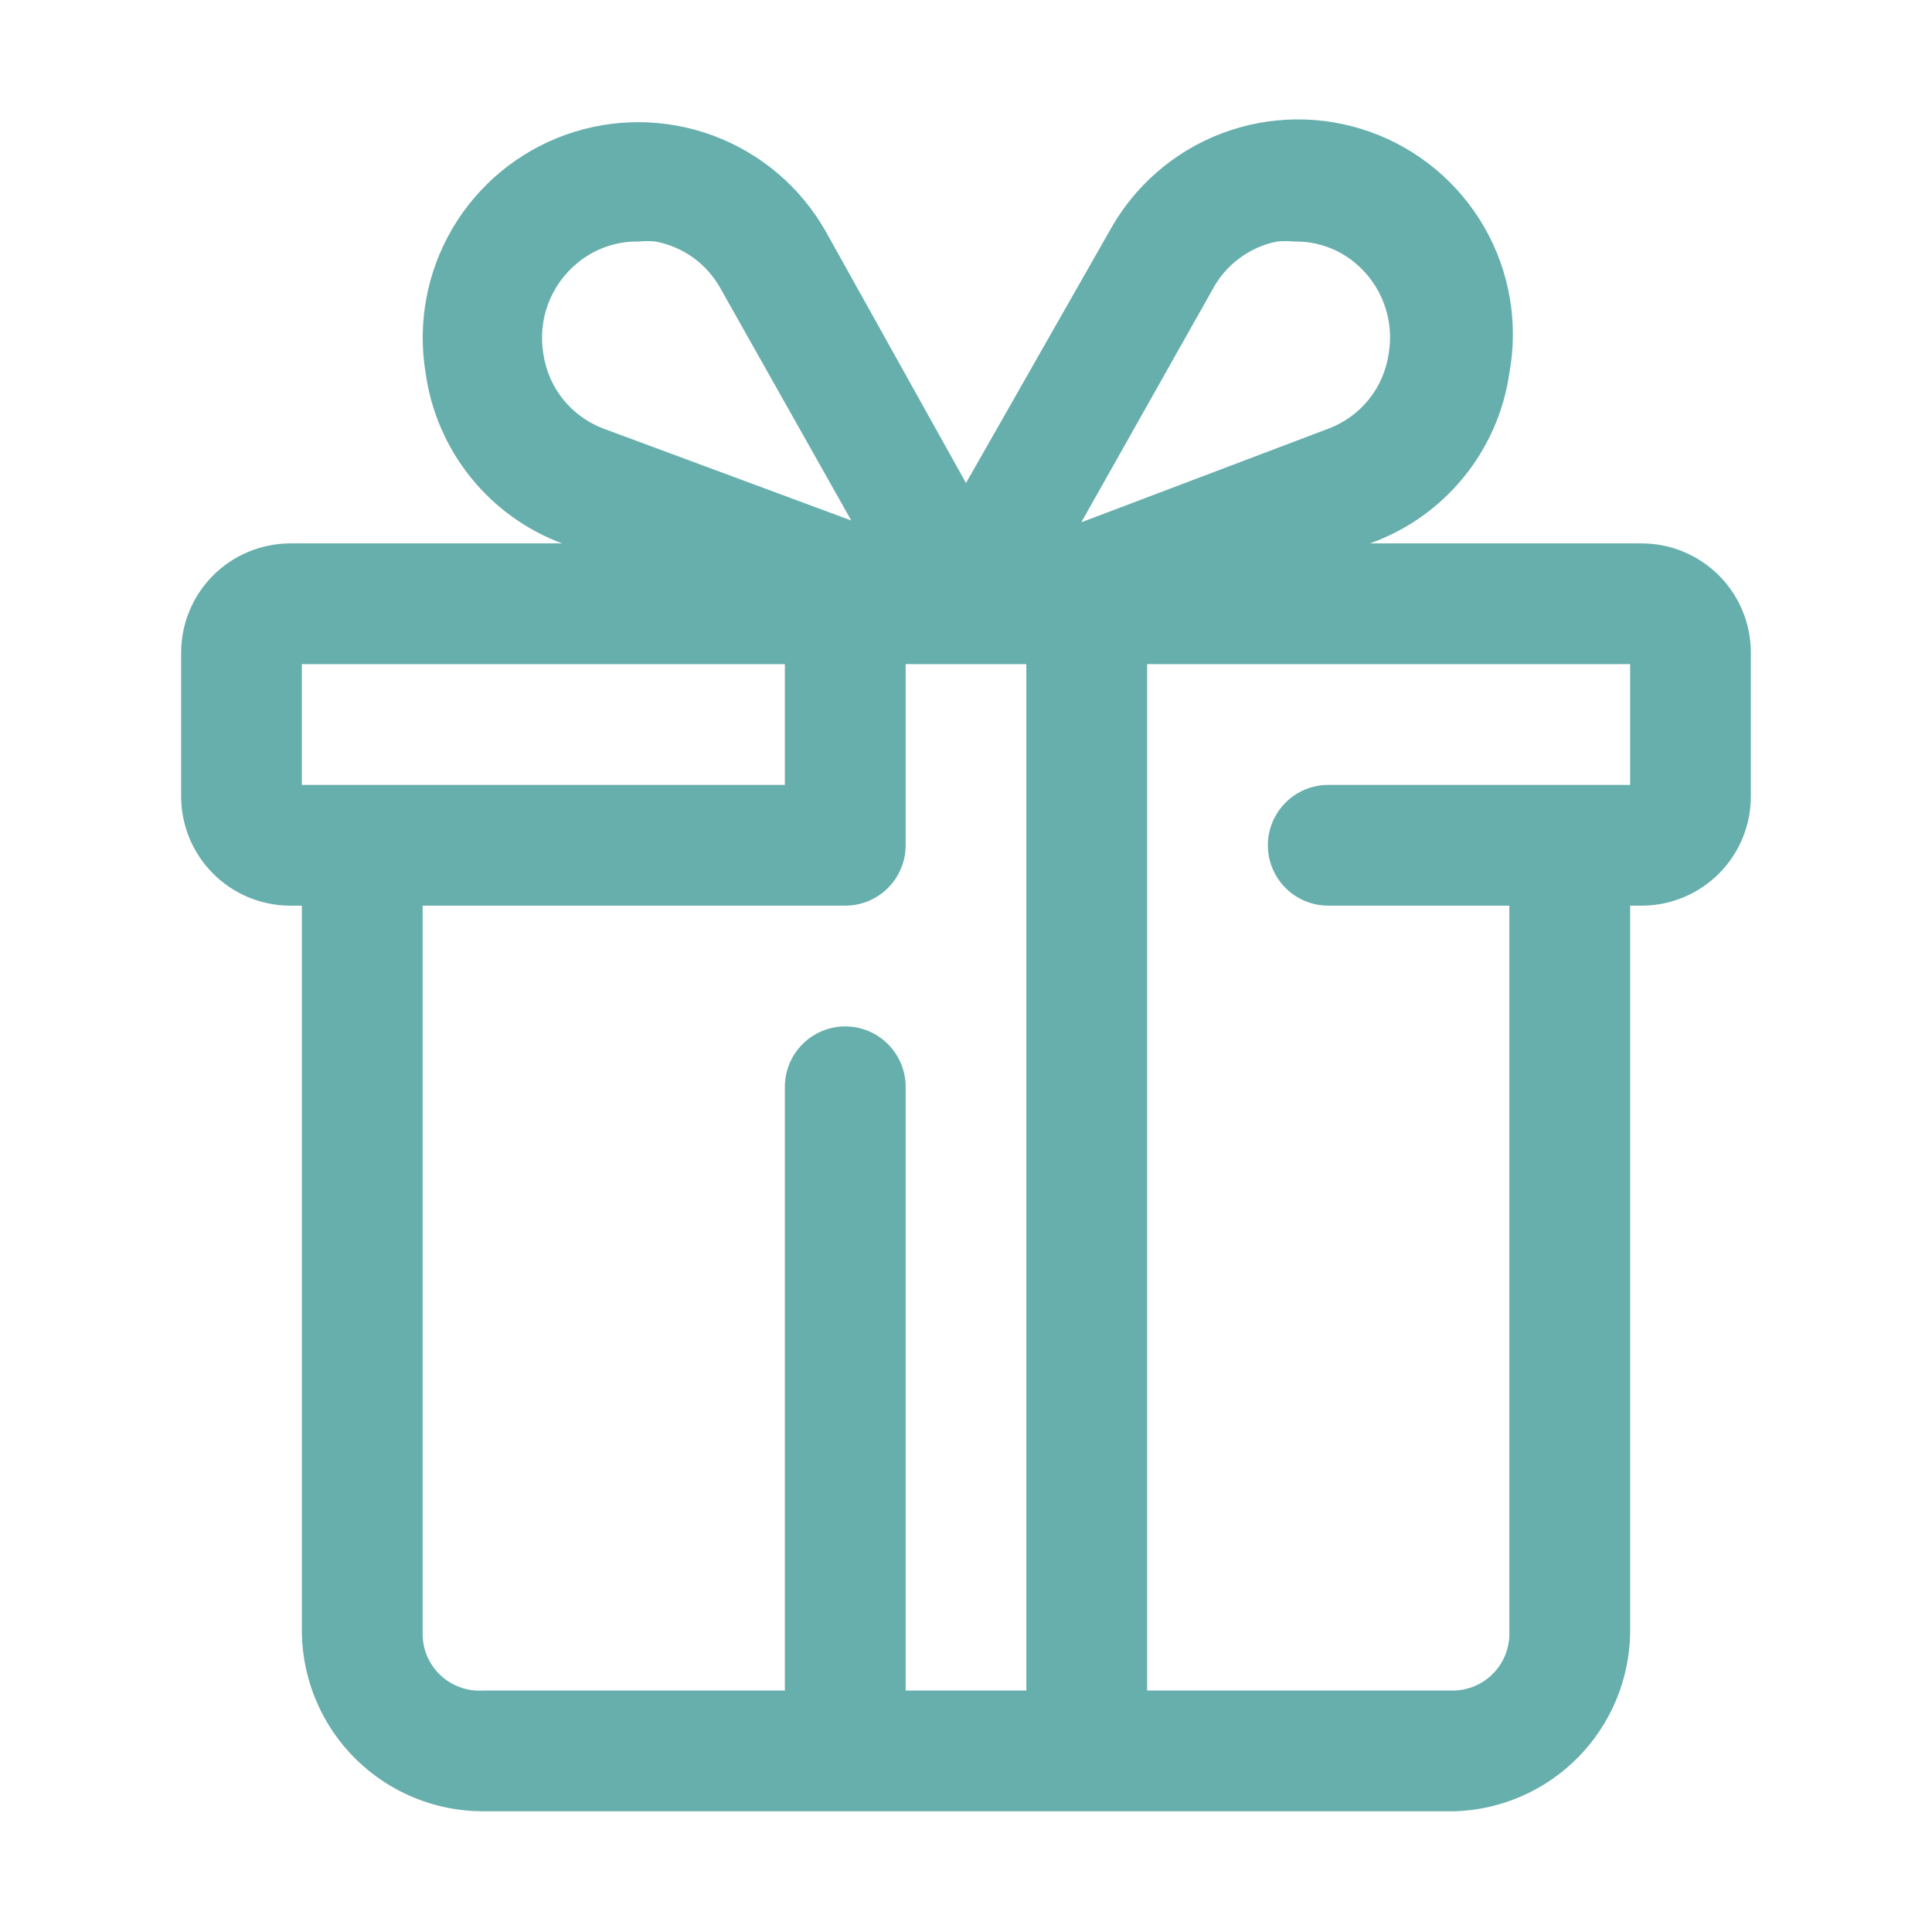
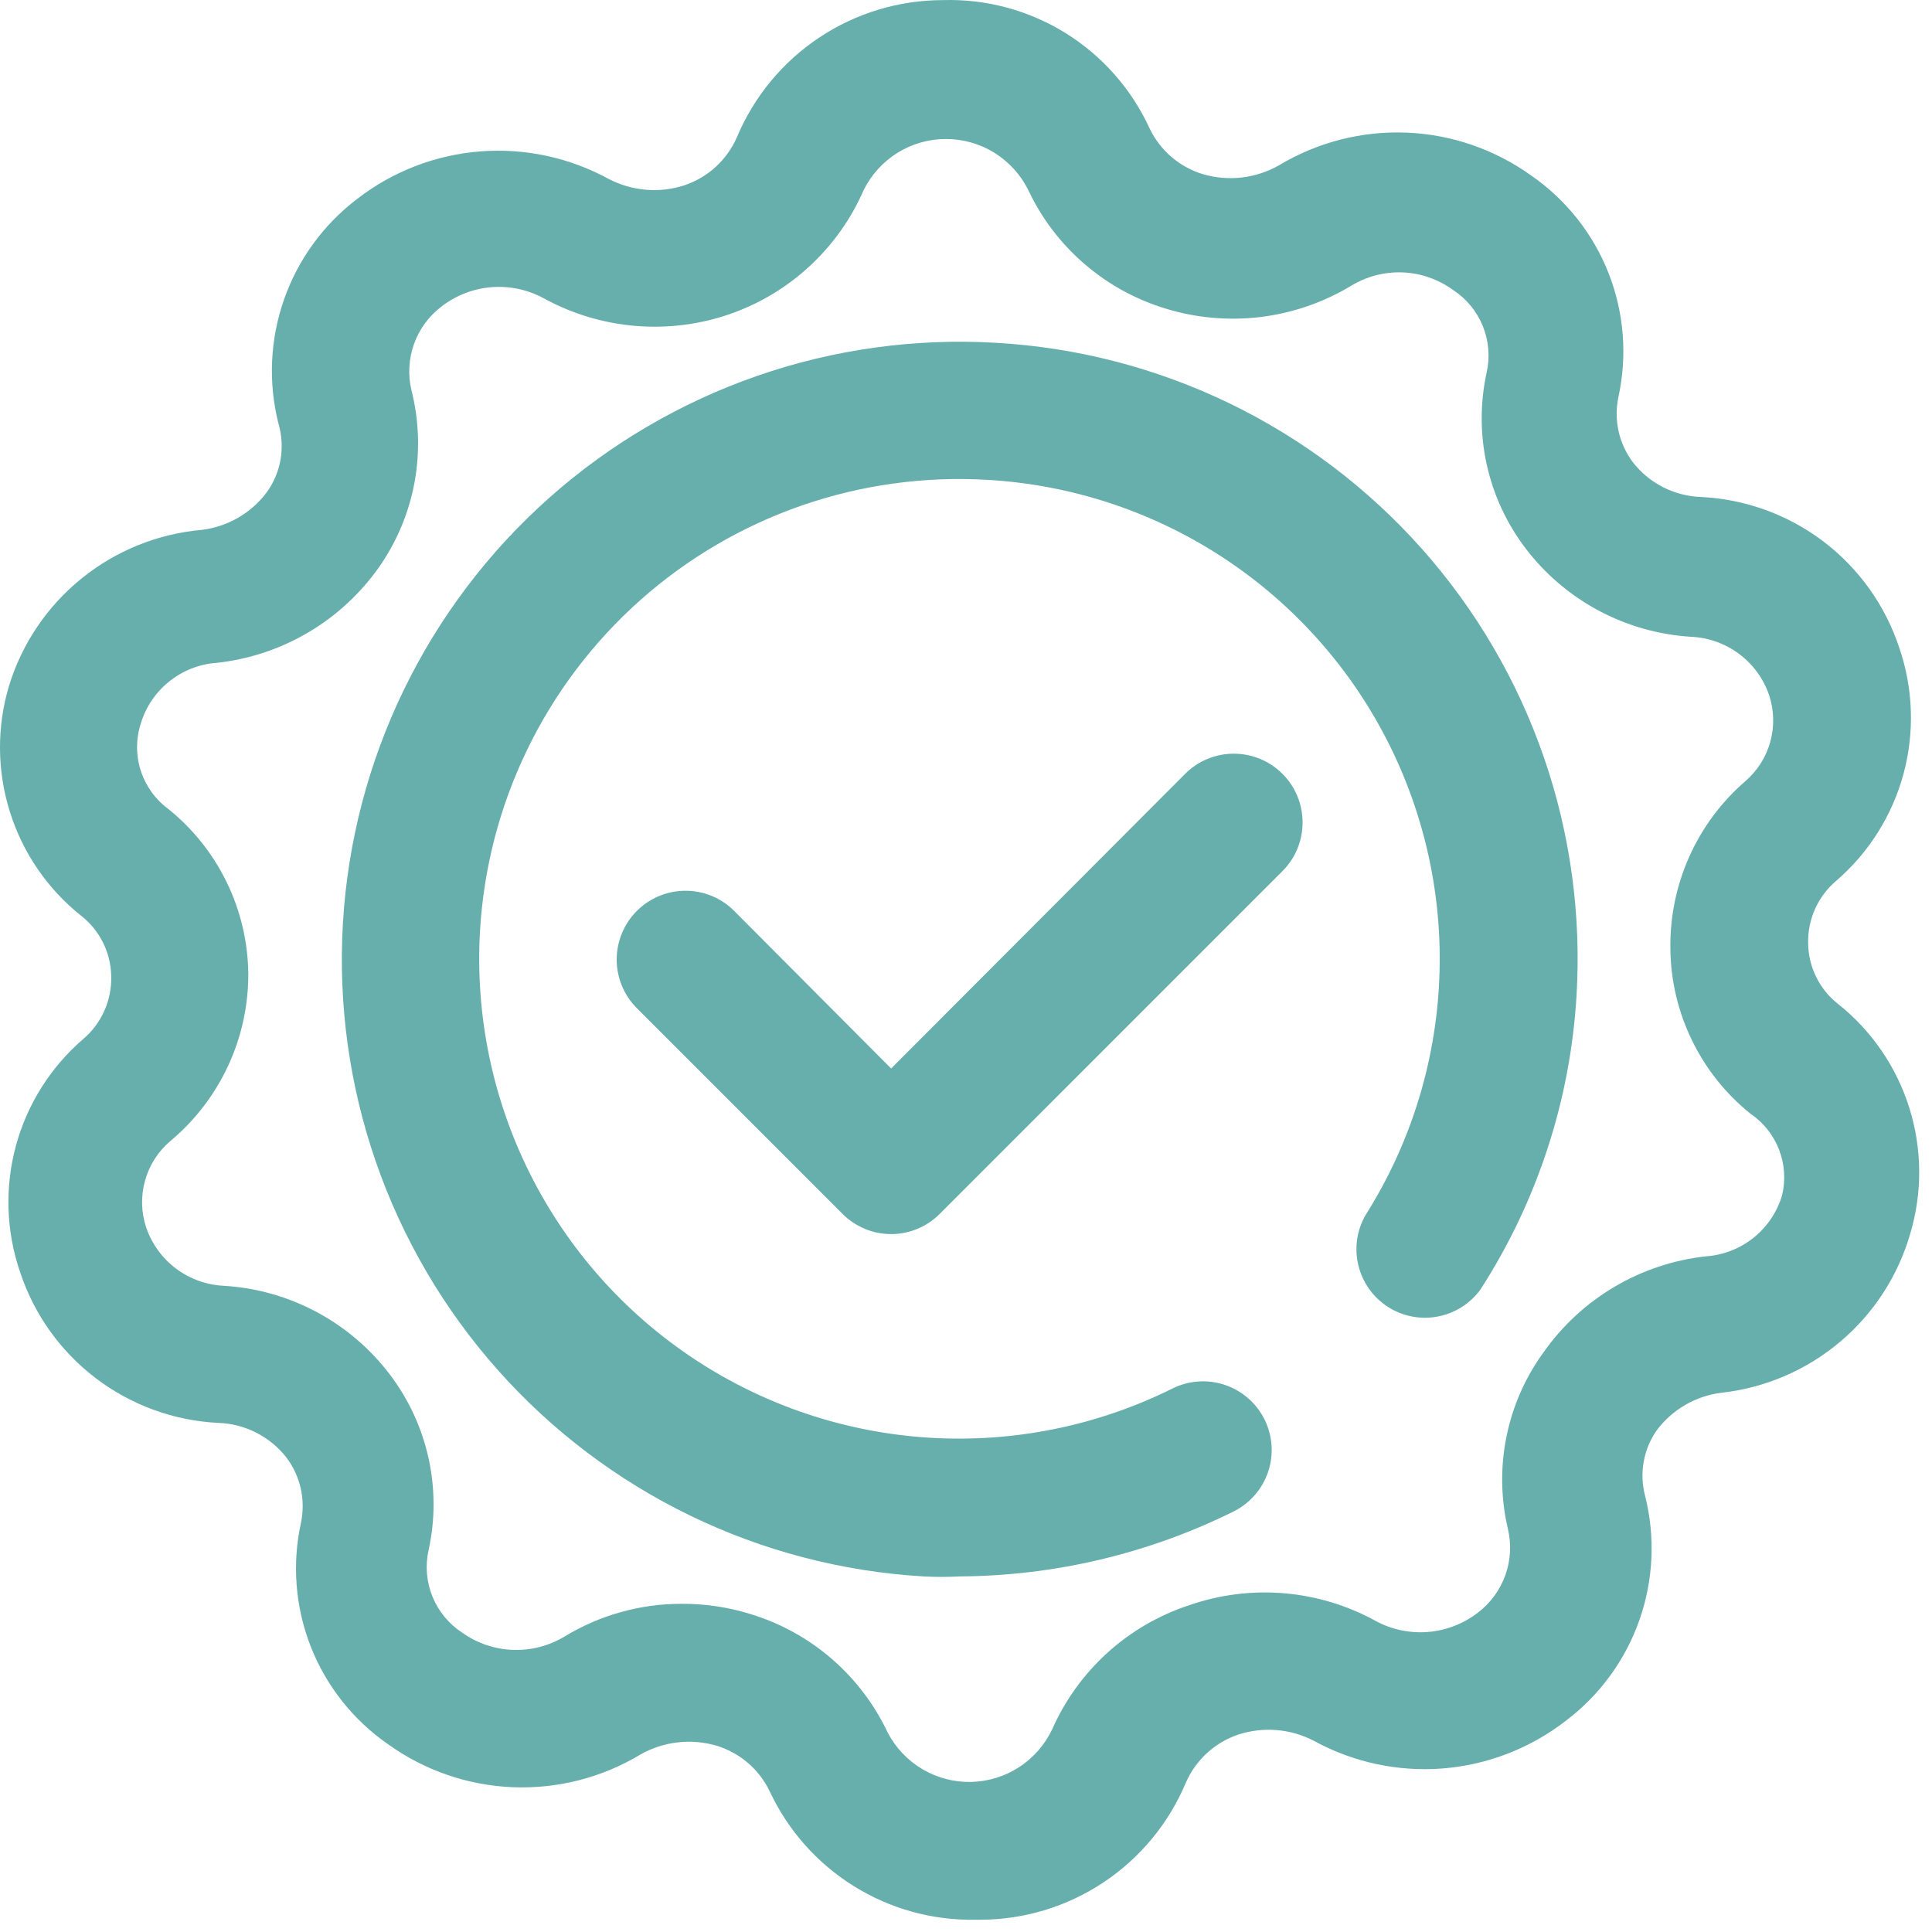
- <svg xmlns="http://www.w3.org/2000/svg" width="42" height="42" viewBox="0 0 42 42" fill="none">
-   <path d="M35.7 11.813H29.689H29.781C30.575 11.531 31.277 11.037 31.811 10.384C32.346 9.732 32.692 8.946 32.812 8.112C33.013 7.021 32.818 5.894 32.264 4.933C31.709 3.972 30.831 3.24 29.786 2.867C28.741 2.494 27.597 2.506 26.56 2.899C25.522 3.293 24.659 4.043 24.124 5.015L21 10.501L17.942 5.015C17.396 4.06 16.532 3.329 15.501 2.947C14.47 2.566 13.337 2.559 12.302 2.928C11.266 3.297 10.393 4.019 9.836 4.966C9.279 5.914 9.072 7.028 9.253 8.112C9.368 8.939 9.705 9.72 10.227 10.371C10.749 11.023 11.437 11.521 12.219 11.813H12.311H6.3C5.674 11.817 5.076 12.067 4.633 12.509C4.191 12.951 3.941 13.55 3.938 14.176V17.326C3.941 17.951 4.191 18.55 4.633 18.992C5.076 19.435 5.674 19.685 6.3 19.688H6.562V35.504C6.58 36.537 7.002 37.522 7.739 38.246C8.475 38.97 9.467 39.376 10.5 39.376H31.631C32.641 39.342 33.6 38.922 34.308 38.201C35.017 37.48 35.421 36.514 35.438 35.504V19.688H35.7C36.325 19.685 36.924 19.435 37.367 18.992C37.809 18.55 38.059 17.951 38.062 17.326V14.176C38.059 13.55 37.809 12.951 37.367 12.509C36.924 12.067 36.325 11.817 35.7 11.813ZM26.355 6.301C26.497 6.033 26.696 5.799 26.939 5.618C27.182 5.436 27.462 5.311 27.759 5.251C27.886 5.238 28.014 5.238 28.14 5.251C28.618 5.242 29.084 5.405 29.453 5.71C29.739 5.946 29.958 6.254 30.087 6.602C30.217 6.95 30.251 7.326 30.188 7.692C30.135 8.056 29.986 8.4 29.755 8.686C29.524 8.972 29.22 9.191 28.875 9.32L23.507 11.354L26.355 6.301ZM11.812 7.692C11.75 7.325 11.787 6.948 11.918 6.6C12.05 6.252 12.271 5.945 12.561 5.71C12.93 5.407 13.395 5.244 13.873 5.251C14 5.238 14.127 5.238 14.254 5.251C14.547 5.307 14.825 5.426 15.068 5.6C15.311 5.775 15.512 6.001 15.658 6.261L18.506 11.315L13.125 9.32C12.78 9.191 12.476 8.972 12.245 8.686C12.014 8.4 11.865 8.056 11.812 7.692ZM6.562 14.438H17.062V17.063H6.562V14.438ZM19.688 36.751V23.626C19.688 23.278 19.549 22.944 19.303 22.698C19.057 22.452 18.723 22.313 18.375 22.313C18.027 22.313 17.693 22.452 17.447 22.698C17.201 22.944 17.062 23.278 17.062 23.626V36.751H10.5C10.33 36.762 10.16 36.737 10.001 36.679C9.841 36.621 9.695 36.531 9.571 36.414C9.448 36.297 9.35 36.156 9.284 35.999C9.218 35.843 9.185 35.674 9.188 35.504V19.688H18.375C18.723 19.688 19.057 19.55 19.303 19.304C19.549 19.058 19.688 18.724 19.688 18.376V14.438H22.312V36.751H19.688ZM35.438 17.063H28.875C28.527 17.063 28.193 17.202 27.947 17.448C27.701 17.694 27.562 18.028 27.562 18.376C27.562 18.724 27.701 19.058 27.947 19.304C28.193 19.55 28.527 19.688 28.875 19.688H32.812V35.504C32.814 35.668 32.783 35.831 32.721 35.983C32.659 36.135 32.567 36.273 32.451 36.389C32.335 36.506 32.197 36.597 32.045 36.66C31.893 36.721 31.73 36.753 31.566 36.751H24.938V14.438H35.438V17.063Z" fill="#67AFAC" />
+ <svg xmlns="http://www.w3.org/2000/svg" width="37" height="37" viewBox="0 0 37 37" fill="none">
+   <path d="M19.076 6.565C17.524 6.474 15.97 6.689 14.502 7.198C13.034 7.708 11.681 8.501 10.519 9.533C8.173 11.618 6.752 14.549 6.567 17.682C6.383 20.815 7.45 23.893 9.535 26.239C11.62 28.584 14.551 30.006 17.684 30.19C17.916 30.203 18.148 30.203 18.38 30.19C20.202 30.18 21.998 29.753 23.63 28.944C23.941 28.787 24.178 28.513 24.288 28.182C24.397 27.851 24.371 27.49 24.214 27.178C24.057 26.867 23.783 26.63 23.452 26.521C23.121 26.411 22.76 26.438 22.449 26.594C21.008 27.309 19.405 27.633 17.8 27.534C16.195 27.435 14.644 26.917 13.302 26.031C11.96 25.145 10.874 23.922 10.153 22.484C9.432 21.047 9.101 19.445 9.192 17.84C9.261 16.633 9.567 15.451 10.094 14.362C10.62 13.274 11.356 12.3 12.259 11.496C13.163 10.692 14.216 10.075 15.359 9.679C16.502 9.284 17.711 9.118 18.918 9.19C20.514 9.283 22.059 9.791 23.399 10.663C24.739 11.536 25.828 12.743 26.558 14.165C27.288 15.588 27.635 17.176 27.563 18.774C27.492 20.371 27.005 21.922 26.15 23.273C25.983 23.565 25.935 23.91 26.015 24.236C26.095 24.563 26.297 24.846 26.58 25.028C26.863 25.21 27.204 25.276 27.535 25.213C27.865 25.151 28.158 24.964 28.355 24.691C29.44 23.008 30.073 21.073 30.192 19.073C30.286 17.522 30.073 15.966 29.565 14.497C29.057 13.028 28.264 11.674 27.231 10.511C26.198 9.349 24.946 8.403 23.547 7.725C22.147 7.048 20.628 6.654 19.076 6.565Z" fill="#67AFAC" />
+   <path d="M35.205 19.23C35.027 19.092 34.883 18.915 34.783 18.712C34.683 18.51 34.63 18.288 34.628 18.062C34.623 17.836 34.669 17.611 34.762 17.404C34.855 17.198 34.993 17.014 35.166 16.868C35.79 16.33 36.239 15.617 36.454 14.822C36.669 14.026 36.641 13.185 36.373 12.405C36.107 11.597 35.602 10.889 34.925 10.373C34.247 9.858 33.43 9.56 32.58 9.518C32.326 9.51 32.076 9.445 31.849 9.33C31.622 9.214 31.424 9.05 31.268 8.848C31.138 8.674 31.046 8.474 30.998 8.261C30.951 8.048 30.949 7.828 30.992 7.615C31.168 6.82 31.104 5.992 30.807 5.234C30.51 4.477 29.994 3.825 29.325 3.362C28.628 2.861 27.798 2.575 26.94 2.54C26.081 2.505 25.232 2.723 24.495 3.165C24.276 3.29 24.035 3.369 23.784 3.399C23.534 3.428 23.28 3.407 23.038 3.336C22.816 3.269 22.61 3.156 22.433 3.004C22.257 2.853 22.115 2.666 22.015 2.457C21.669 1.703 21.108 1.068 20.403 0.631C19.698 0.195 18.88 -0.024 18.051 0.002C17.209 0.004 16.387 0.254 15.686 0.721C14.986 1.188 14.439 1.851 14.113 2.627C14.02 2.841 13.883 3.033 13.711 3.192C13.54 3.35 13.337 3.47 13.116 3.546C12.877 3.625 12.626 3.655 12.376 3.634C12.125 3.614 11.882 3.544 11.659 3.428C10.906 3.016 10.049 2.832 9.194 2.9C8.338 2.967 7.521 3.283 6.842 3.808C6.196 4.299 5.708 4.968 5.44 5.734C5.172 6.499 5.134 7.327 5.333 8.113C5.398 8.335 5.412 8.568 5.374 8.796C5.335 9.023 5.245 9.239 5.11 9.426C4.962 9.625 4.775 9.791 4.56 9.915C4.346 10.039 4.109 10.118 3.863 10.148C3.022 10.222 2.222 10.545 1.565 11.076C0.908 11.606 0.424 12.32 0.175 13.127C-0.063 13.916 -0.058 14.757 0.188 15.543C0.433 16.329 0.909 17.024 1.553 17.537C1.731 17.676 1.875 17.853 1.975 18.055C2.075 18.257 2.128 18.48 2.13 18.705C2.135 18.932 2.089 19.157 1.996 19.363C1.903 19.57 1.765 19.753 1.592 19.9C0.968 20.438 0.519 21.15 0.304 21.946C0.089 22.741 0.117 23.583 0.385 24.362C0.651 25.17 1.156 25.878 1.834 26.394C2.511 26.909 3.328 27.208 4.178 27.25C4.432 27.258 4.682 27.322 4.909 27.438C5.136 27.554 5.334 27.718 5.49 27.919C5.62 28.094 5.712 28.294 5.76 28.506C5.807 28.719 5.809 28.939 5.766 29.153C5.59 29.947 5.654 30.776 5.951 31.533C6.248 32.29 6.764 32.942 7.433 33.405C8.131 33.906 8.96 34.192 9.818 34.227C10.677 34.262 11.527 34.045 12.263 33.602C12.482 33.477 12.723 33.398 12.974 33.369C13.224 33.339 13.478 33.361 13.72 33.431C13.942 33.499 14.148 33.611 14.325 33.763C14.501 33.914 14.643 34.101 14.743 34.311C15.093 35.056 15.651 35.685 16.349 36.12C17.048 36.556 17.858 36.78 18.681 36.765H18.773C19.614 36.764 20.437 36.514 21.137 36.047C21.838 35.58 22.385 34.917 22.71 34.14C22.804 33.926 22.94 33.734 23.112 33.576C23.284 33.418 23.487 33.297 23.708 33.221C23.946 33.143 24.198 33.113 24.448 33.133C24.698 33.153 24.942 33.224 25.165 33.34C25.918 33.752 26.774 33.935 27.63 33.868C28.485 33.8 29.303 33.484 29.982 32.959C30.633 32.469 31.124 31.798 31.395 31.03C31.666 30.262 31.704 29.431 31.504 28.641C31.449 28.429 31.44 28.208 31.479 27.993C31.517 27.778 31.602 27.573 31.727 27.394C31.875 27.195 32.062 27.029 32.276 26.905C32.491 26.781 32.728 26.701 32.974 26.672C33.809 26.578 34.598 26.239 35.24 25.697C35.883 25.155 36.35 24.435 36.583 23.627C36.818 22.84 36.812 22.002 36.566 21.218C36.321 20.435 35.847 19.742 35.205 19.23ZM34.129 22.892C34.034 23.212 33.843 23.495 33.583 23.704C33.323 23.912 33.005 24.037 32.672 24.06C32.053 24.128 31.455 24.327 30.919 24.644C30.382 24.96 29.92 25.388 29.561 25.898C29.21 26.38 28.968 26.932 28.85 27.516C28.732 28.101 28.742 28.704 28.879 29.284C28.948 29.578 28.93 29.886 28.828 30.17C28.725 30.454 28.542 30.703 28.302 30.885C28.026 31.098 27.694 31.226 27.347 31.254C27 31.282 26.652 31.209 26.346 31.043C25.805 30.745 25.208 30.565 24.593 30.513C23.978 30.461 23.359 30.539 22.776 30.741C22.197 30.931 21.663 31.241 21.211 31.65C20.759 32.059 20.398 32.559 20.151 33.117C20.011 33.413 19.792 33.664 19.517 33.843C19.243 34.021 18.924 34.119 18.596 34.126C18.269 34.133 17.946 34.048 17.664 33.881C17.382 33.715 17.153 33.472 17.001 33.182C16.746 32.641 16.381 32.16 15.929 31.769C15.477 31.378 14.948 31.086 14.376 30.912C13.951 30.78 13.508 30.713 13.063 30.715C12.267 30.712 11.486 30.93 10.806 31.345C10.508 31.523 10.164 31.611 9.816 31.597C9.469 31.583 9.133 31.468 8.85 31.266C8.596 31.1 8.398 30.86 8.283 30.579C8.168 30.297 8.142 29.988 8.207 29.691C8.335 29.111 8.335 28.51 8.208 27.93C8.081 27.35 7.83 26.805 7.472 26.331C7.097 25.834 6.619 25.425 6.071 25.13C5.522 24.836 4.917 24.663 4.296 24.625C3.963 24.611 3.642 24.497 3.375 24.298C3.108 24.099 2.908 23.824 2.8 23.509C2.703 23.219 2.695 22.907 2.777 22.612C2.859 22.317 3.026 22.054 3.259 21.855C3.73 21.463 4.108 20.971 4.367 20.415C4.626 19.859 4.758 19.253 4.755 18.64C4.747 18.034 4.606 17.437 4.34 16.893C4.075 16.348 3.692 15.869 3.22 15.49C2.973 15.307 2.79 15.052 2.696 14.76C2.602 14.468 2.601 14.154 2.695 13.862C2.79 13.542 2.98 13.259 3.241 13.051C3.501 12.842 3.819 12.717 4.152 12.694C4.771 12.626 5.369 12.428 5.905 12.111C6.441 11.794 6.904 11.366 7.262 10.857C7.602 10.37 7.833 9.815 7.94 9.231C8.046 8.646 8.025 8.046 7.879 7.47C7.81 7.176 7.828 6.868 7.93 6.584C8.033 6.3 8.216 6.051 8.457 5.869C8.732 5.656 9.064 5.528 9.411 5.5C9.758 5.472 10.106 5.546 10.412 5.712C10.953 6.009 11.55 6.189 12.165 6.241C12.78 6.293 13.399 6.216 13.982 6.013C14.55 5.815 15.07 5.502 15.51 5.093C15.951 4.684 16.302 4.189 16.541 3.638C16.687 3.345 16.912 3.098 17.19 2.925C17.468 2.753 17.789 2.662 18.116 2.662C18.444 2.662 18.765 2.753 19.043 2.925C19.321 3.098 19.546 3.345 19.692 3.638C19.946 4.179 20.311 4.66 20.764 5.051C21.216 5.442 21.745 5.734 22.317 5.908C22.907 6.09 23.528 6.145 24.141 6.071C24.754 5.996 25.344 5.793 25.873 5.475C26.171 5.293 26.515 5.203 26.863 5.217C27.211 5.231 27.547 5.349 27.829 5.554C28.084 5.72 28.281 5.96 28.396 6.241C28.511 6.523 28.538 6.832 28.472 7.129C28.345 7.709 28.344 8.31 28.471 8.89C28.598 9.47 28.849 10.015 29.207 10.489C29.582 10.986 30.06 11.395 30.609 11.69C31.157 11.984 31.762 12.156 32.383 12.195C32.716 12.209 33.037 12.323 33.304 12.522C33.571 12.721 33.772 12.996 33.88 13.311C33.976 13.601 33.984 13.913 33.903 14.208C33.821 14.503 33.653 14.766 33.42 14.965C32.961 15.364 32.595 15.858 32.348 16.414C32.101 16.969 31.979 17.572 31.99 18.18C31.997 18.786 32.139 19.383 32.405 19.927C32.67 20.472 33.053 20.951 33.525 21.33C33.773 21.498 33.963 21.738 34.071 22.017C34.179 22.296 34.199 22.601 34.129 22.892Z" fill="#67AFAC" />
+   <path d="M22.697 14.82L17.066 20.463L14.06 17.445C13.938 17.322 13.793 17.225 13.633 17.159C13.473 17.093 13.302 17.059 13.128 17.059C12.955 17.059 12.784 17.093 12.624 17.159C12.464 17.225 12.319 17.322 12.197 17.445C12.074 17.567 11.977 17.712 11.911 17.872C11.845 18.032 11.81 18.203 11.81 18.377C11.81 18.549 11.845 18.721 11.911 18.881C11.977 19.041 12.074 19.186 12.197 19.308L16.134 23.246C16.256 23.369 16.401 23.466 16.561 23.533C16.721 23.6 16.893 23.634 17.066 23.634C17.239 23.634 17.411 23.6 17.571 23.533C17.731 23.466 17.876 23.369 17.998 23.246L24.56 16.683C24.683 16.561 24.78 16.416 24.846 16.256C24.912 16.096 24.946 15.925 24.946 15.752C24.946 15.578 24.912 15.407 24.846 15.247C24.78 15.087 24.683 14.942 24.56 14.82C24.438 14.697 24.293 14.6 24.133 14.534C23.973 14.468 23.802 14.434 23.628 14.434C23.455 14.434 23.284 14.468 23.124 14.534C22.964 14.6 22.819 14.697 22.697 14.82Z" fill="#67AFAC" />
</svg>
